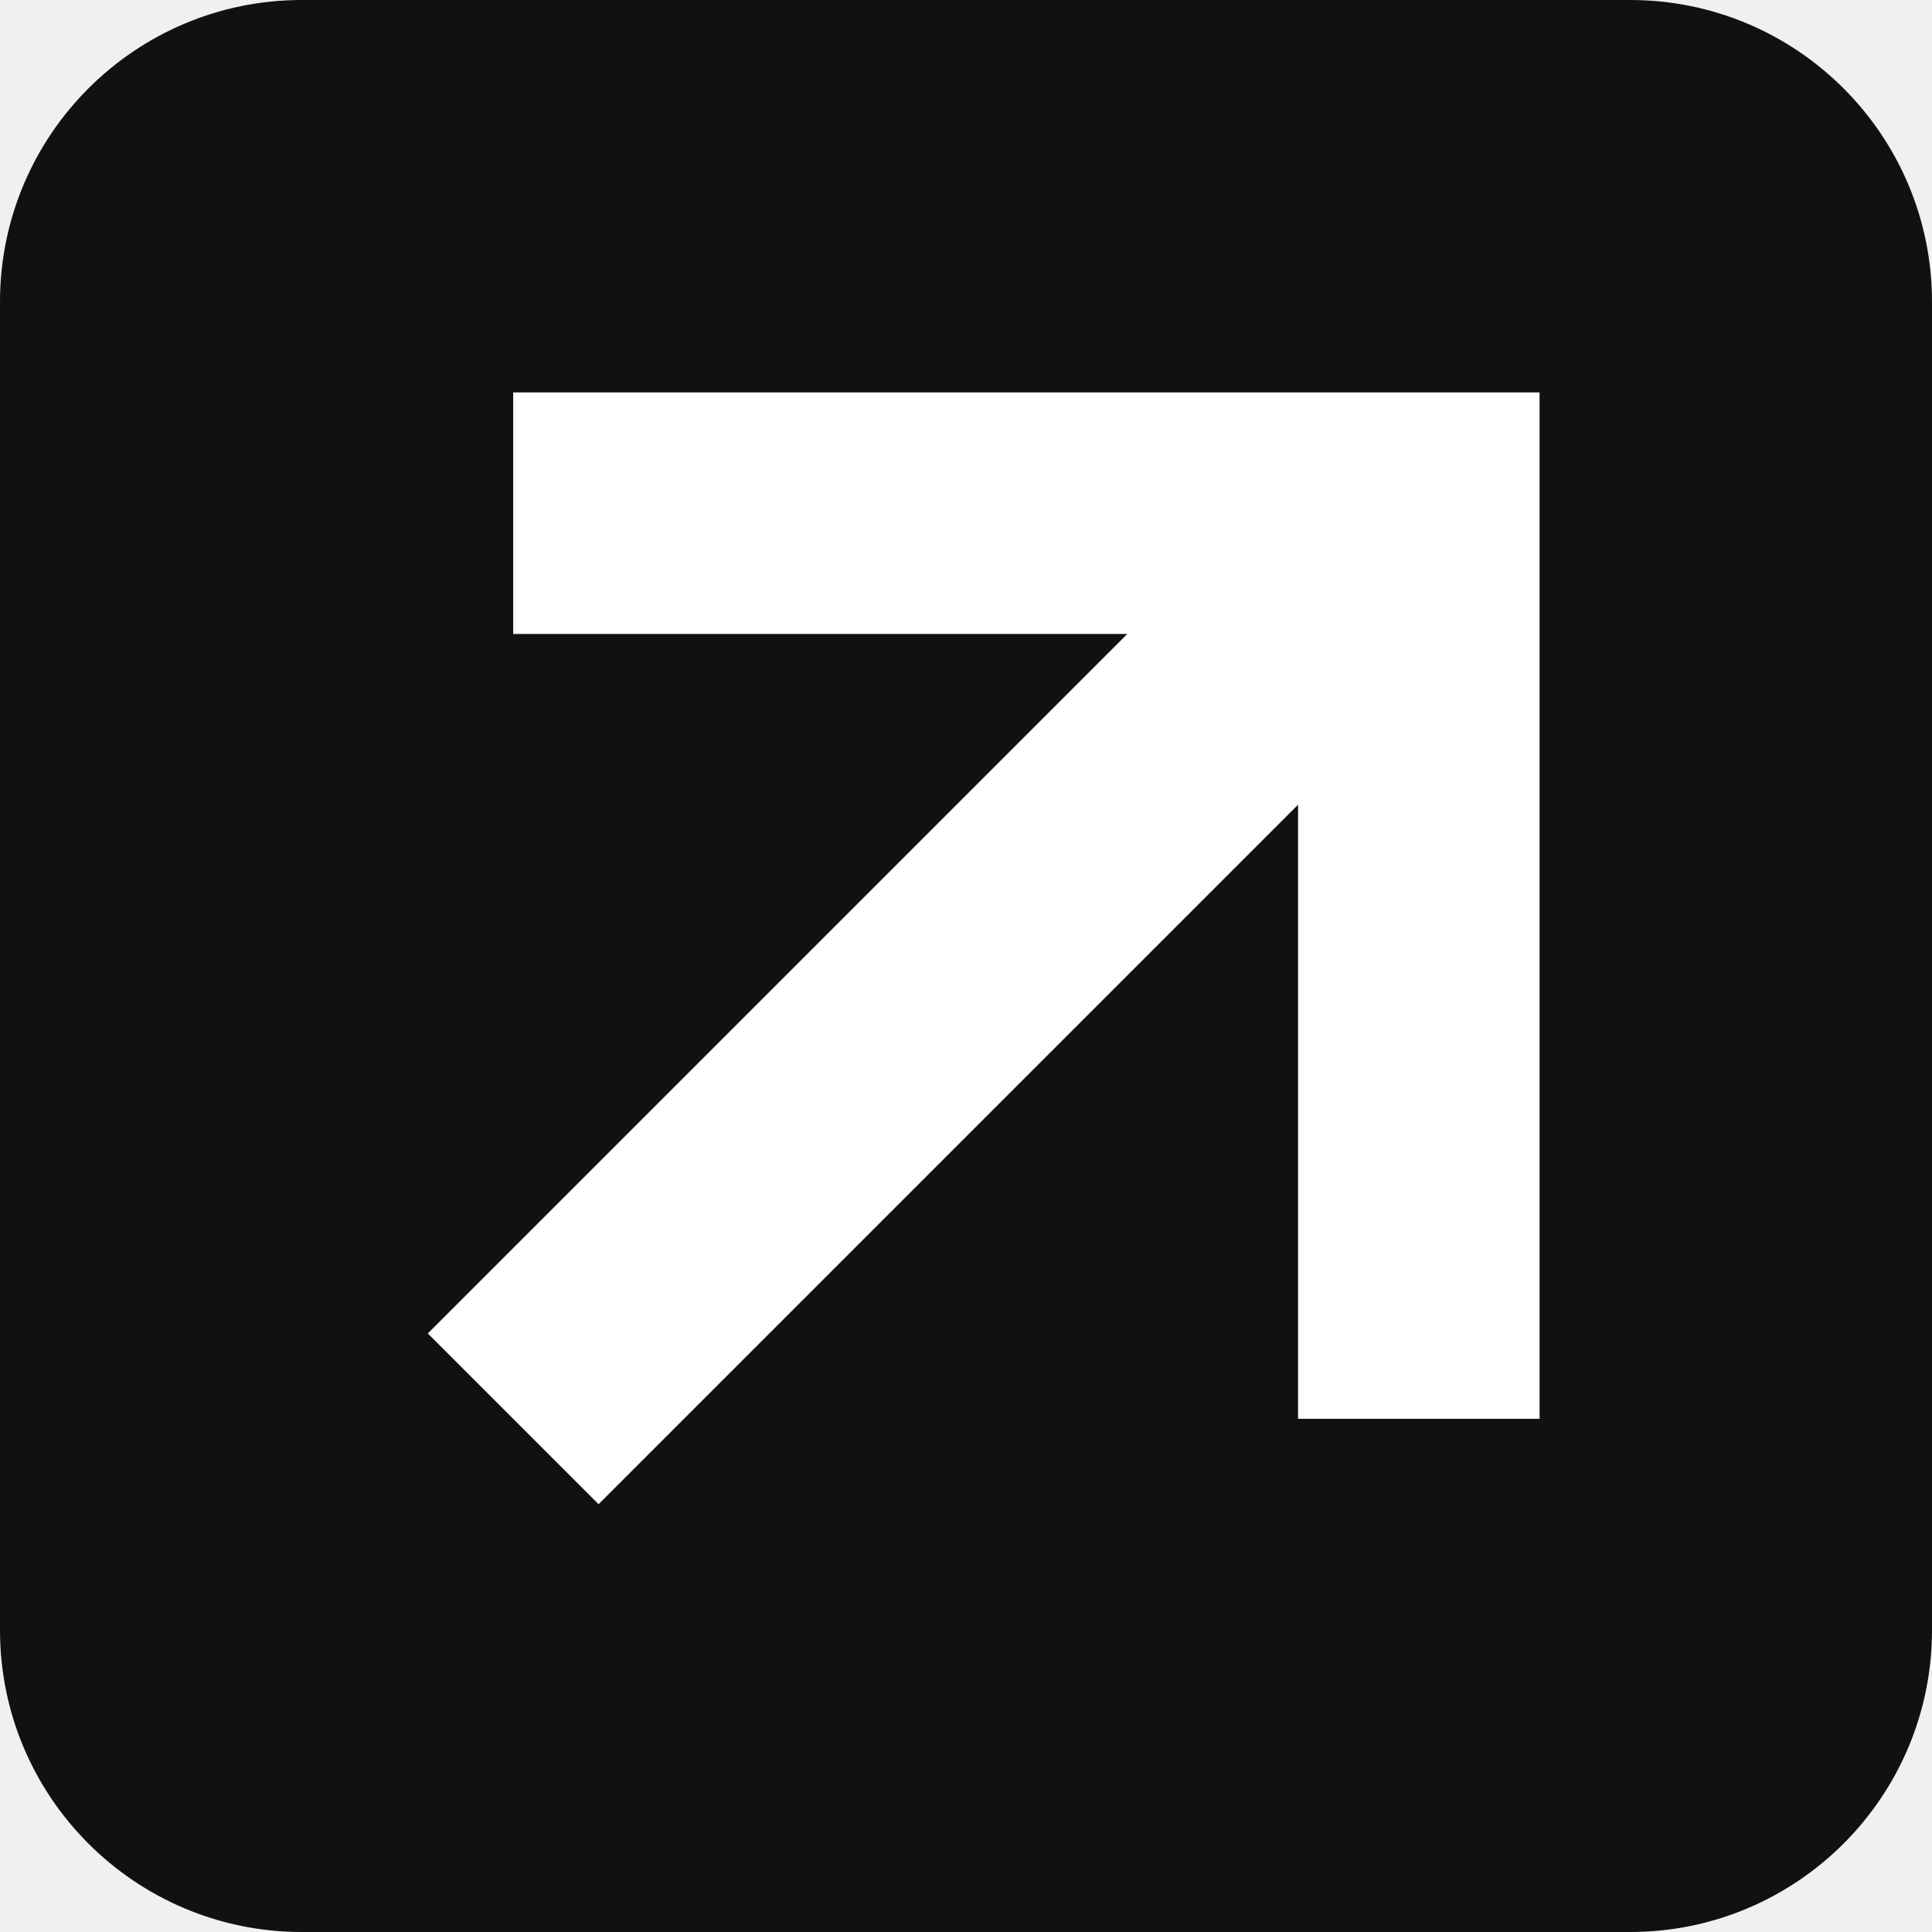
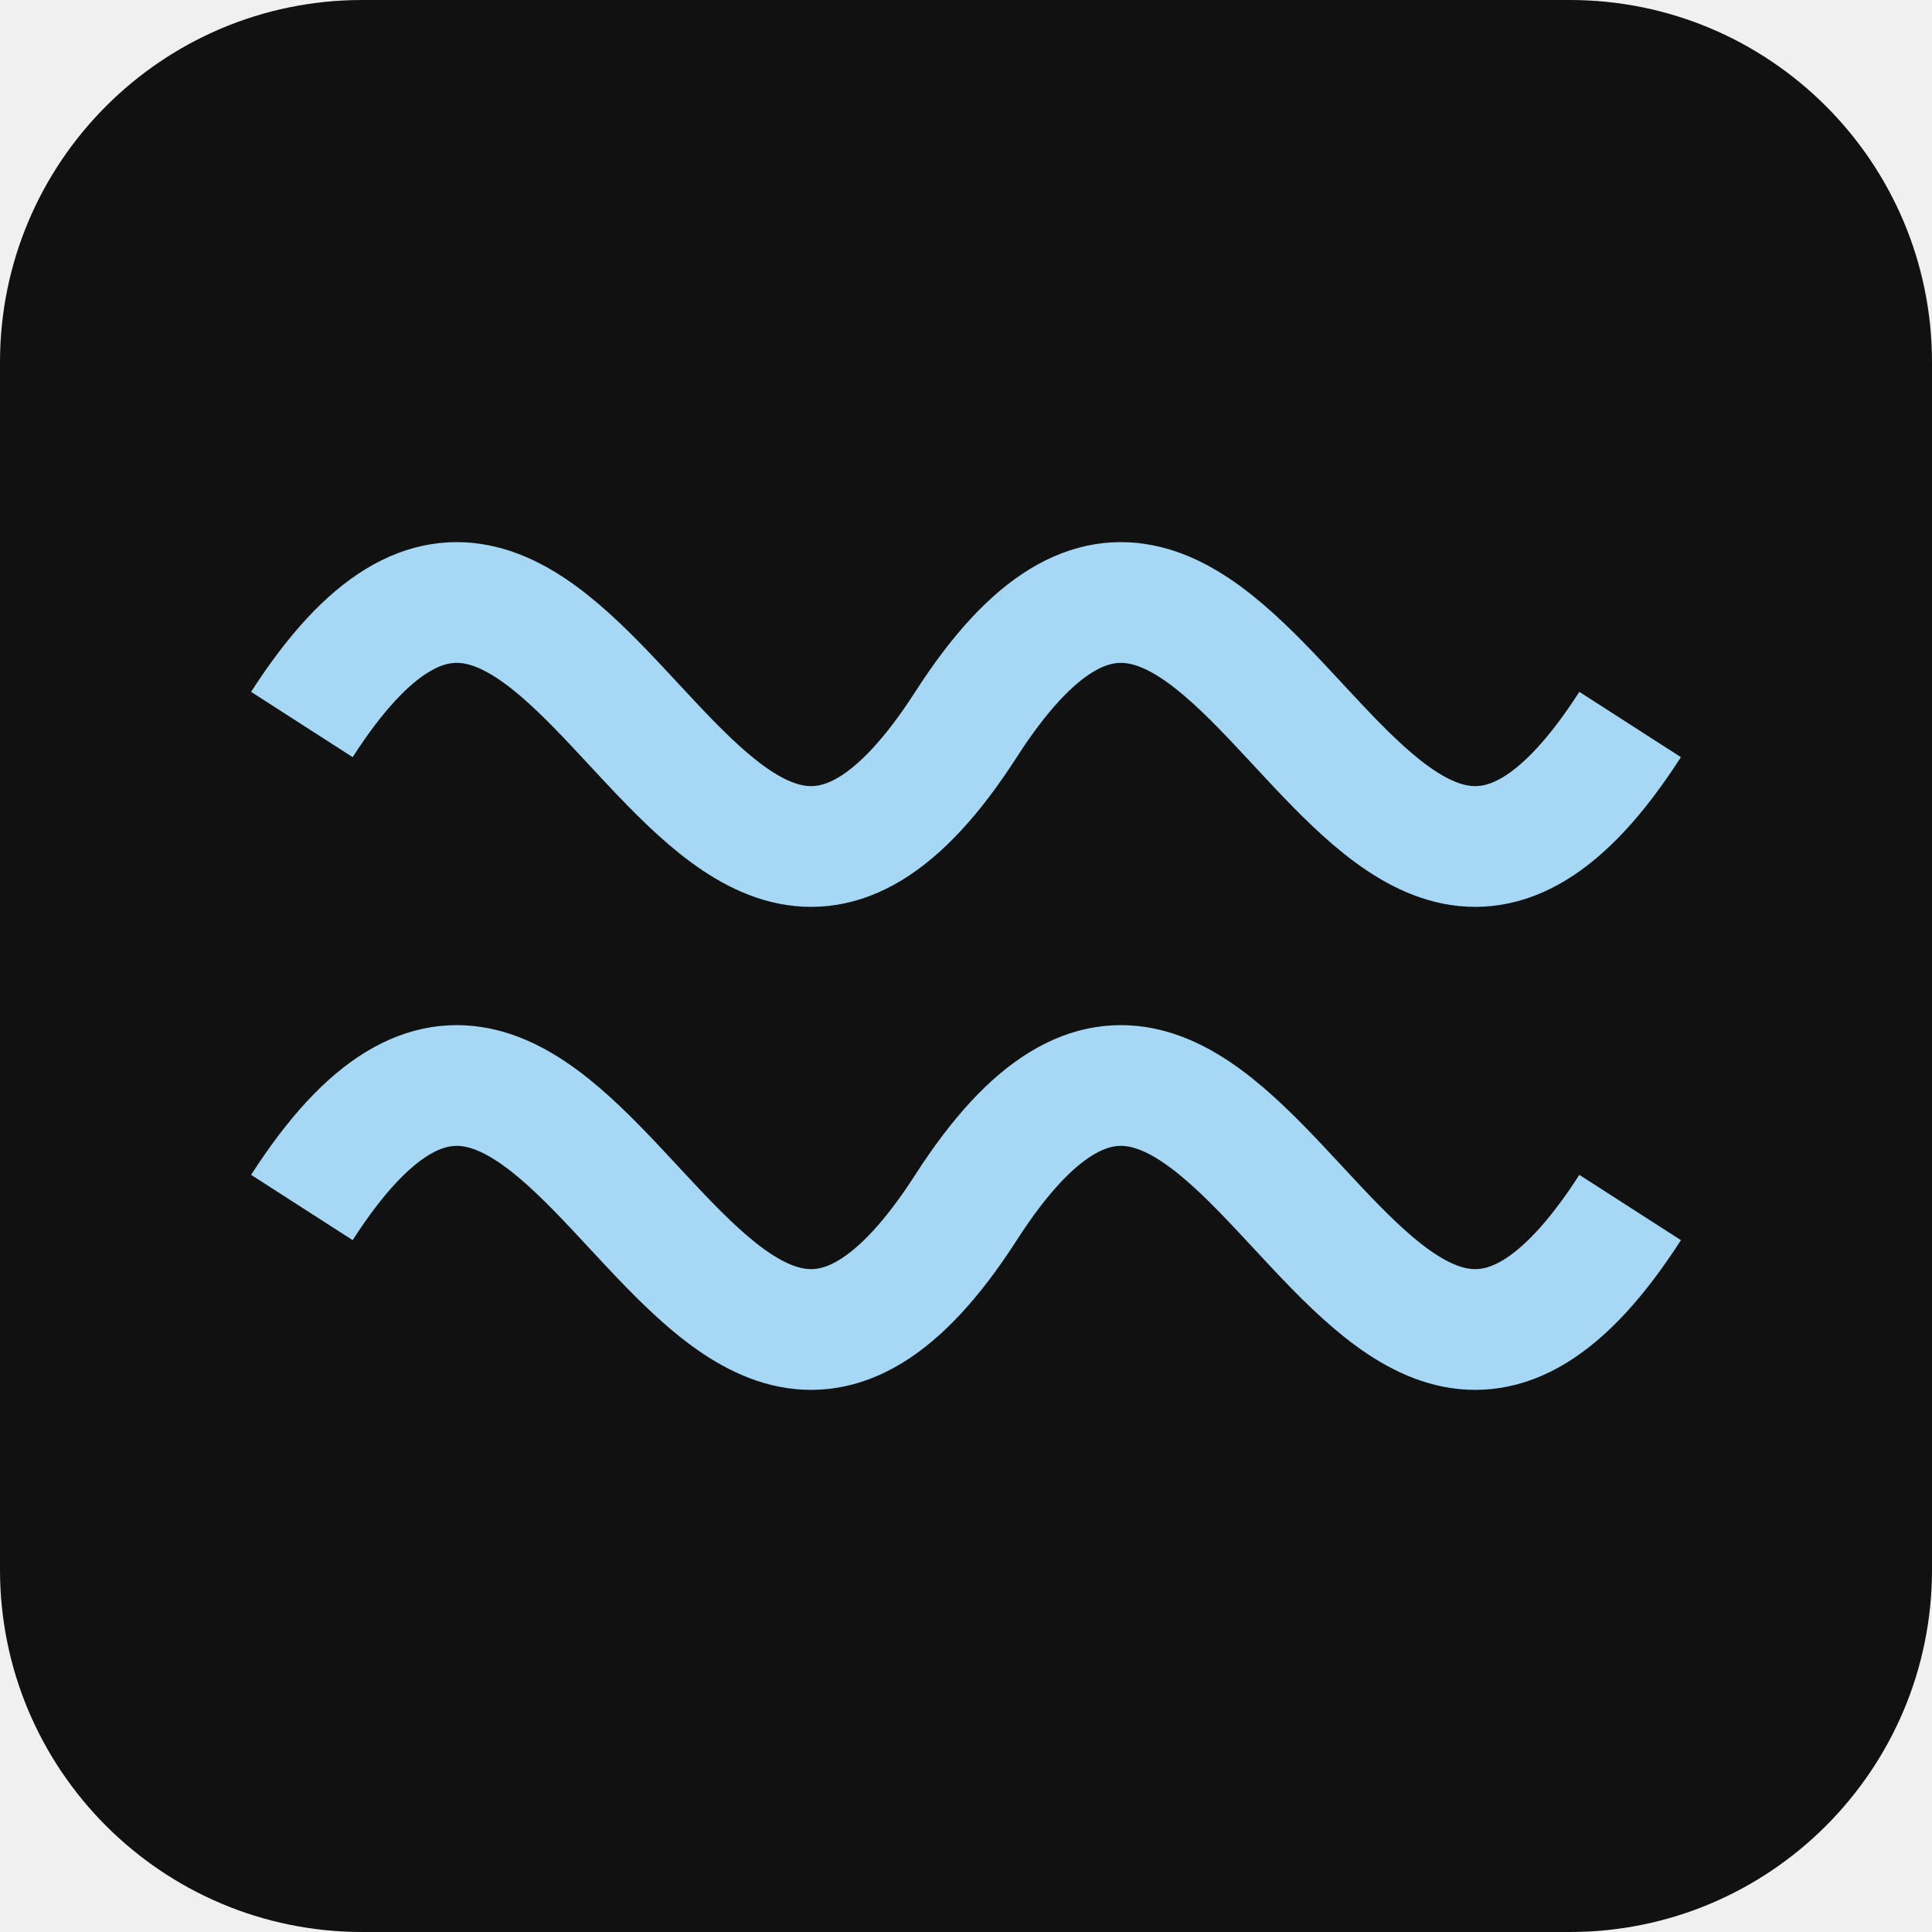
<svg xmlns="http://www.w3.org/2000/svg" viewBox="0 0 64 64">
-   <rect width="64" height="64" rx="10" fill="#111" />
-   <path d="M17 47L47 17M17 17h30v30" fill="none" stroke="#fff" stroke-width="8" />
+   <rect width="64" height="64" rx="12" fill="#111" />
+   <path d="M10 24c9-14 13 14 22 0s13 14 22 0M10 40c9-14 13 14 22 0s13 14 22 0" fill="none" stroke="#a6d8f5" stroke-width="4" />
</svg>
